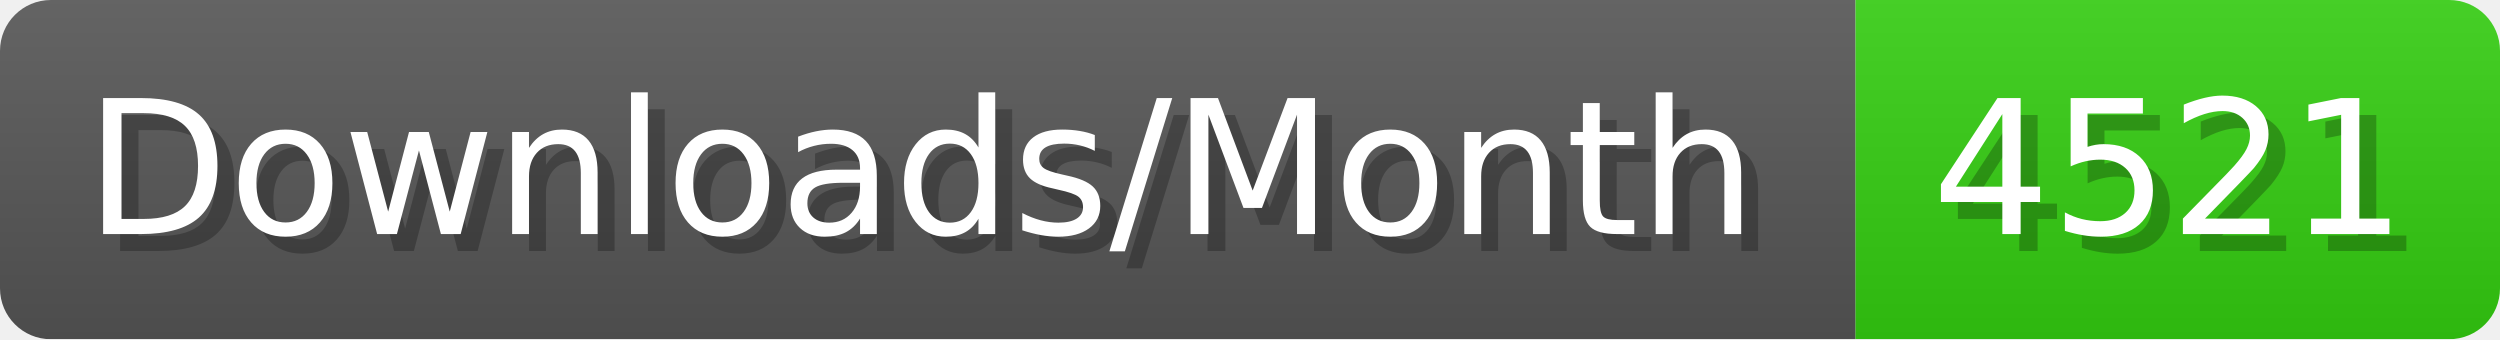
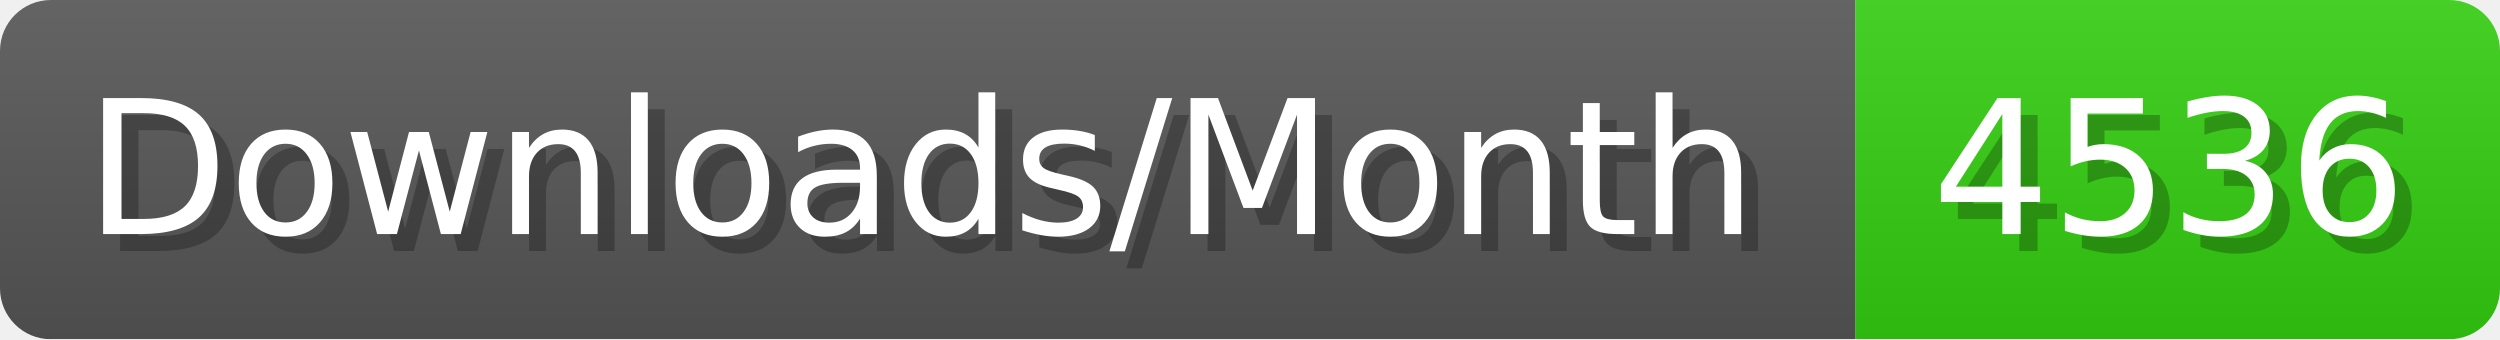
- <svg xmlns="http://www.w3.org/2000/svg" width="147.4" height="20" viewBox="0 0 1474 200" role="img" aria-label="Downloads/Month: 4521">
+ <svg xmlns="http://www.w3.org/2000/svg" width="147.4" height="20" viewBox="0 0 1474 200" role="img" aria-label="Downloads/Month: 4536">
  <linearGradient id="YlXUI" x2="0" y2="100%">
    <stop offset="0" stop-opacity=".1" stop-color="#EEE" />
    <stop offset="1" stop-opacity=".1" />
  </linearGradient>
  <mask id="JHhop">
    <rect width="1474" height="200" rx="30" fill="#FFF" />
  </mask>
  <g mask="url(#JHhop)">
    <rect width="1094" height="200" fill="#555" />
    <rect width="380" height="200" fill="#3C1" x="1094" />
    <rect width="1474" height="200" fill="url(#YlXUI)" />
  </g>
  <g aria-hidden="true" fill="#fff" text-anchor="start" font-family="Verdana,DejaVu Sans,sans-serif" font-size="110">
    <text x="60" y="148" textLength="994" fill="#000" opacity="0.25">Downloads/Month</text>
    <text x="50" y="138" textLength="994">Downloads/Month</text>
-     <text x="1149" y="148" textLength="280" fill="#000" opacity="0.25">4521</text>
-     <text x="1139" y="138" textLength="280">4521</text>
+     <text x="1149" y="148" textLength="280" fill="#000" opacity="0.25">4536</text>
+     <text x="1139" y="138" textLength="280">4536</text>
  </g>
</svg>
